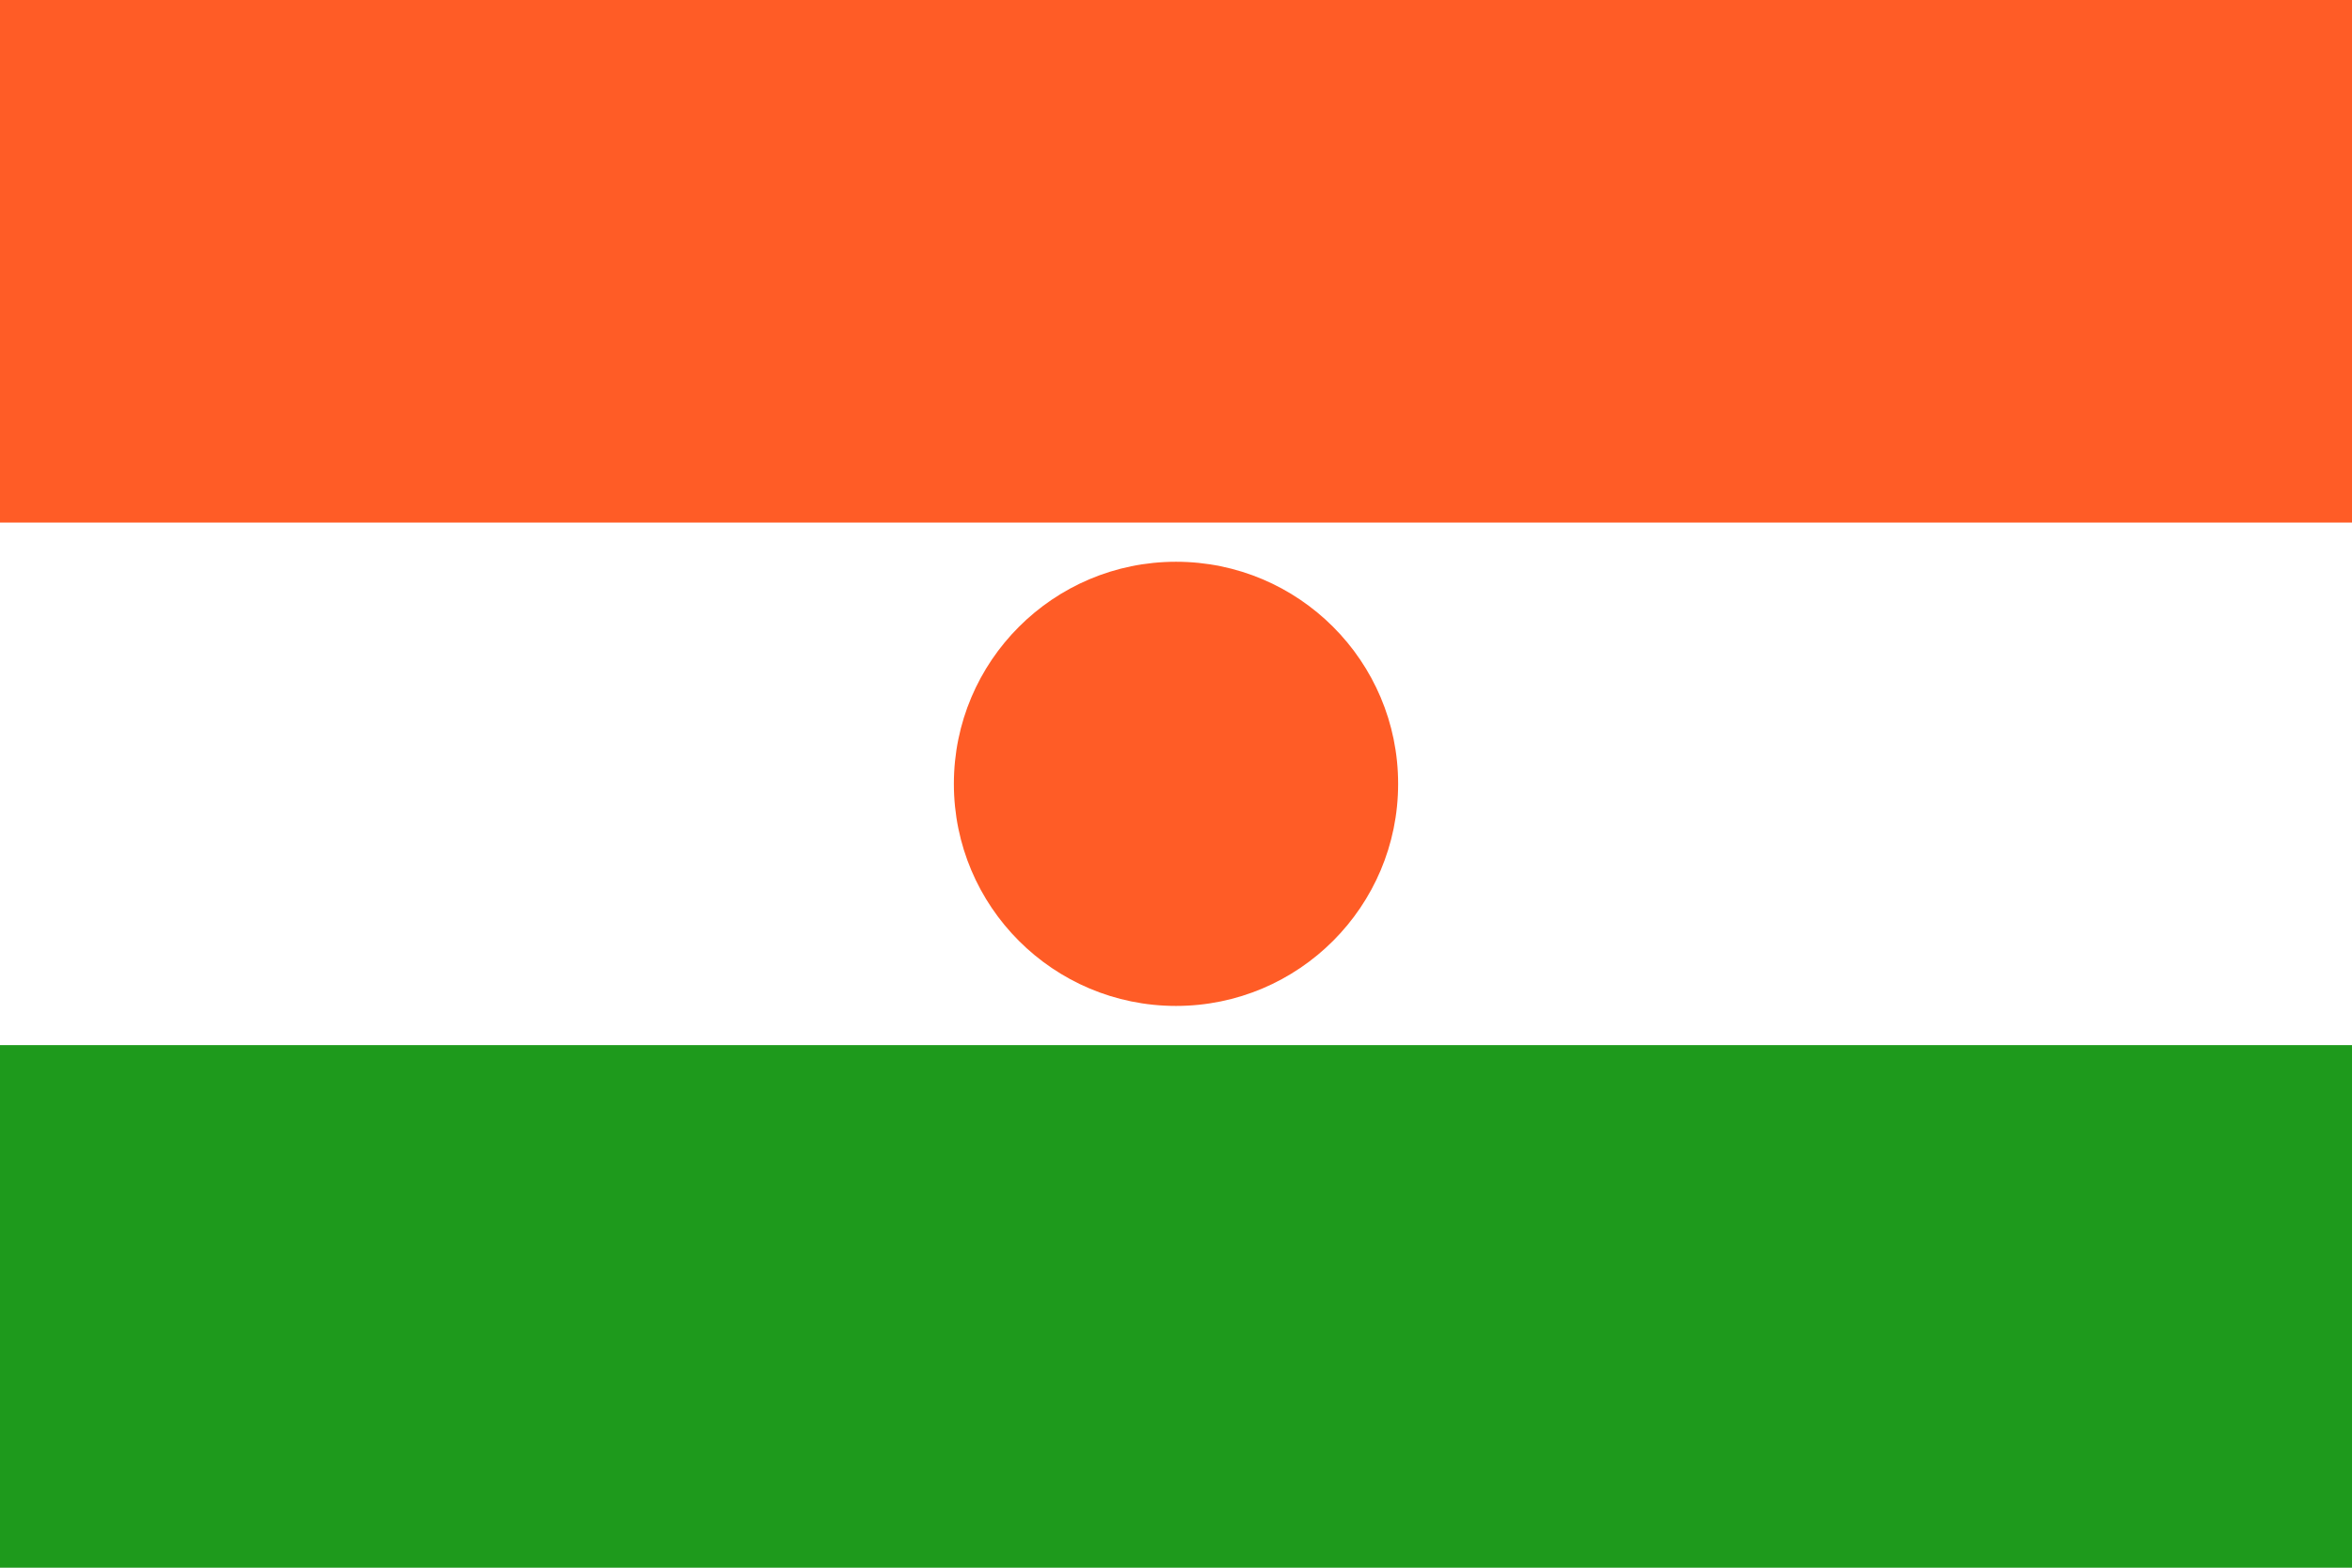
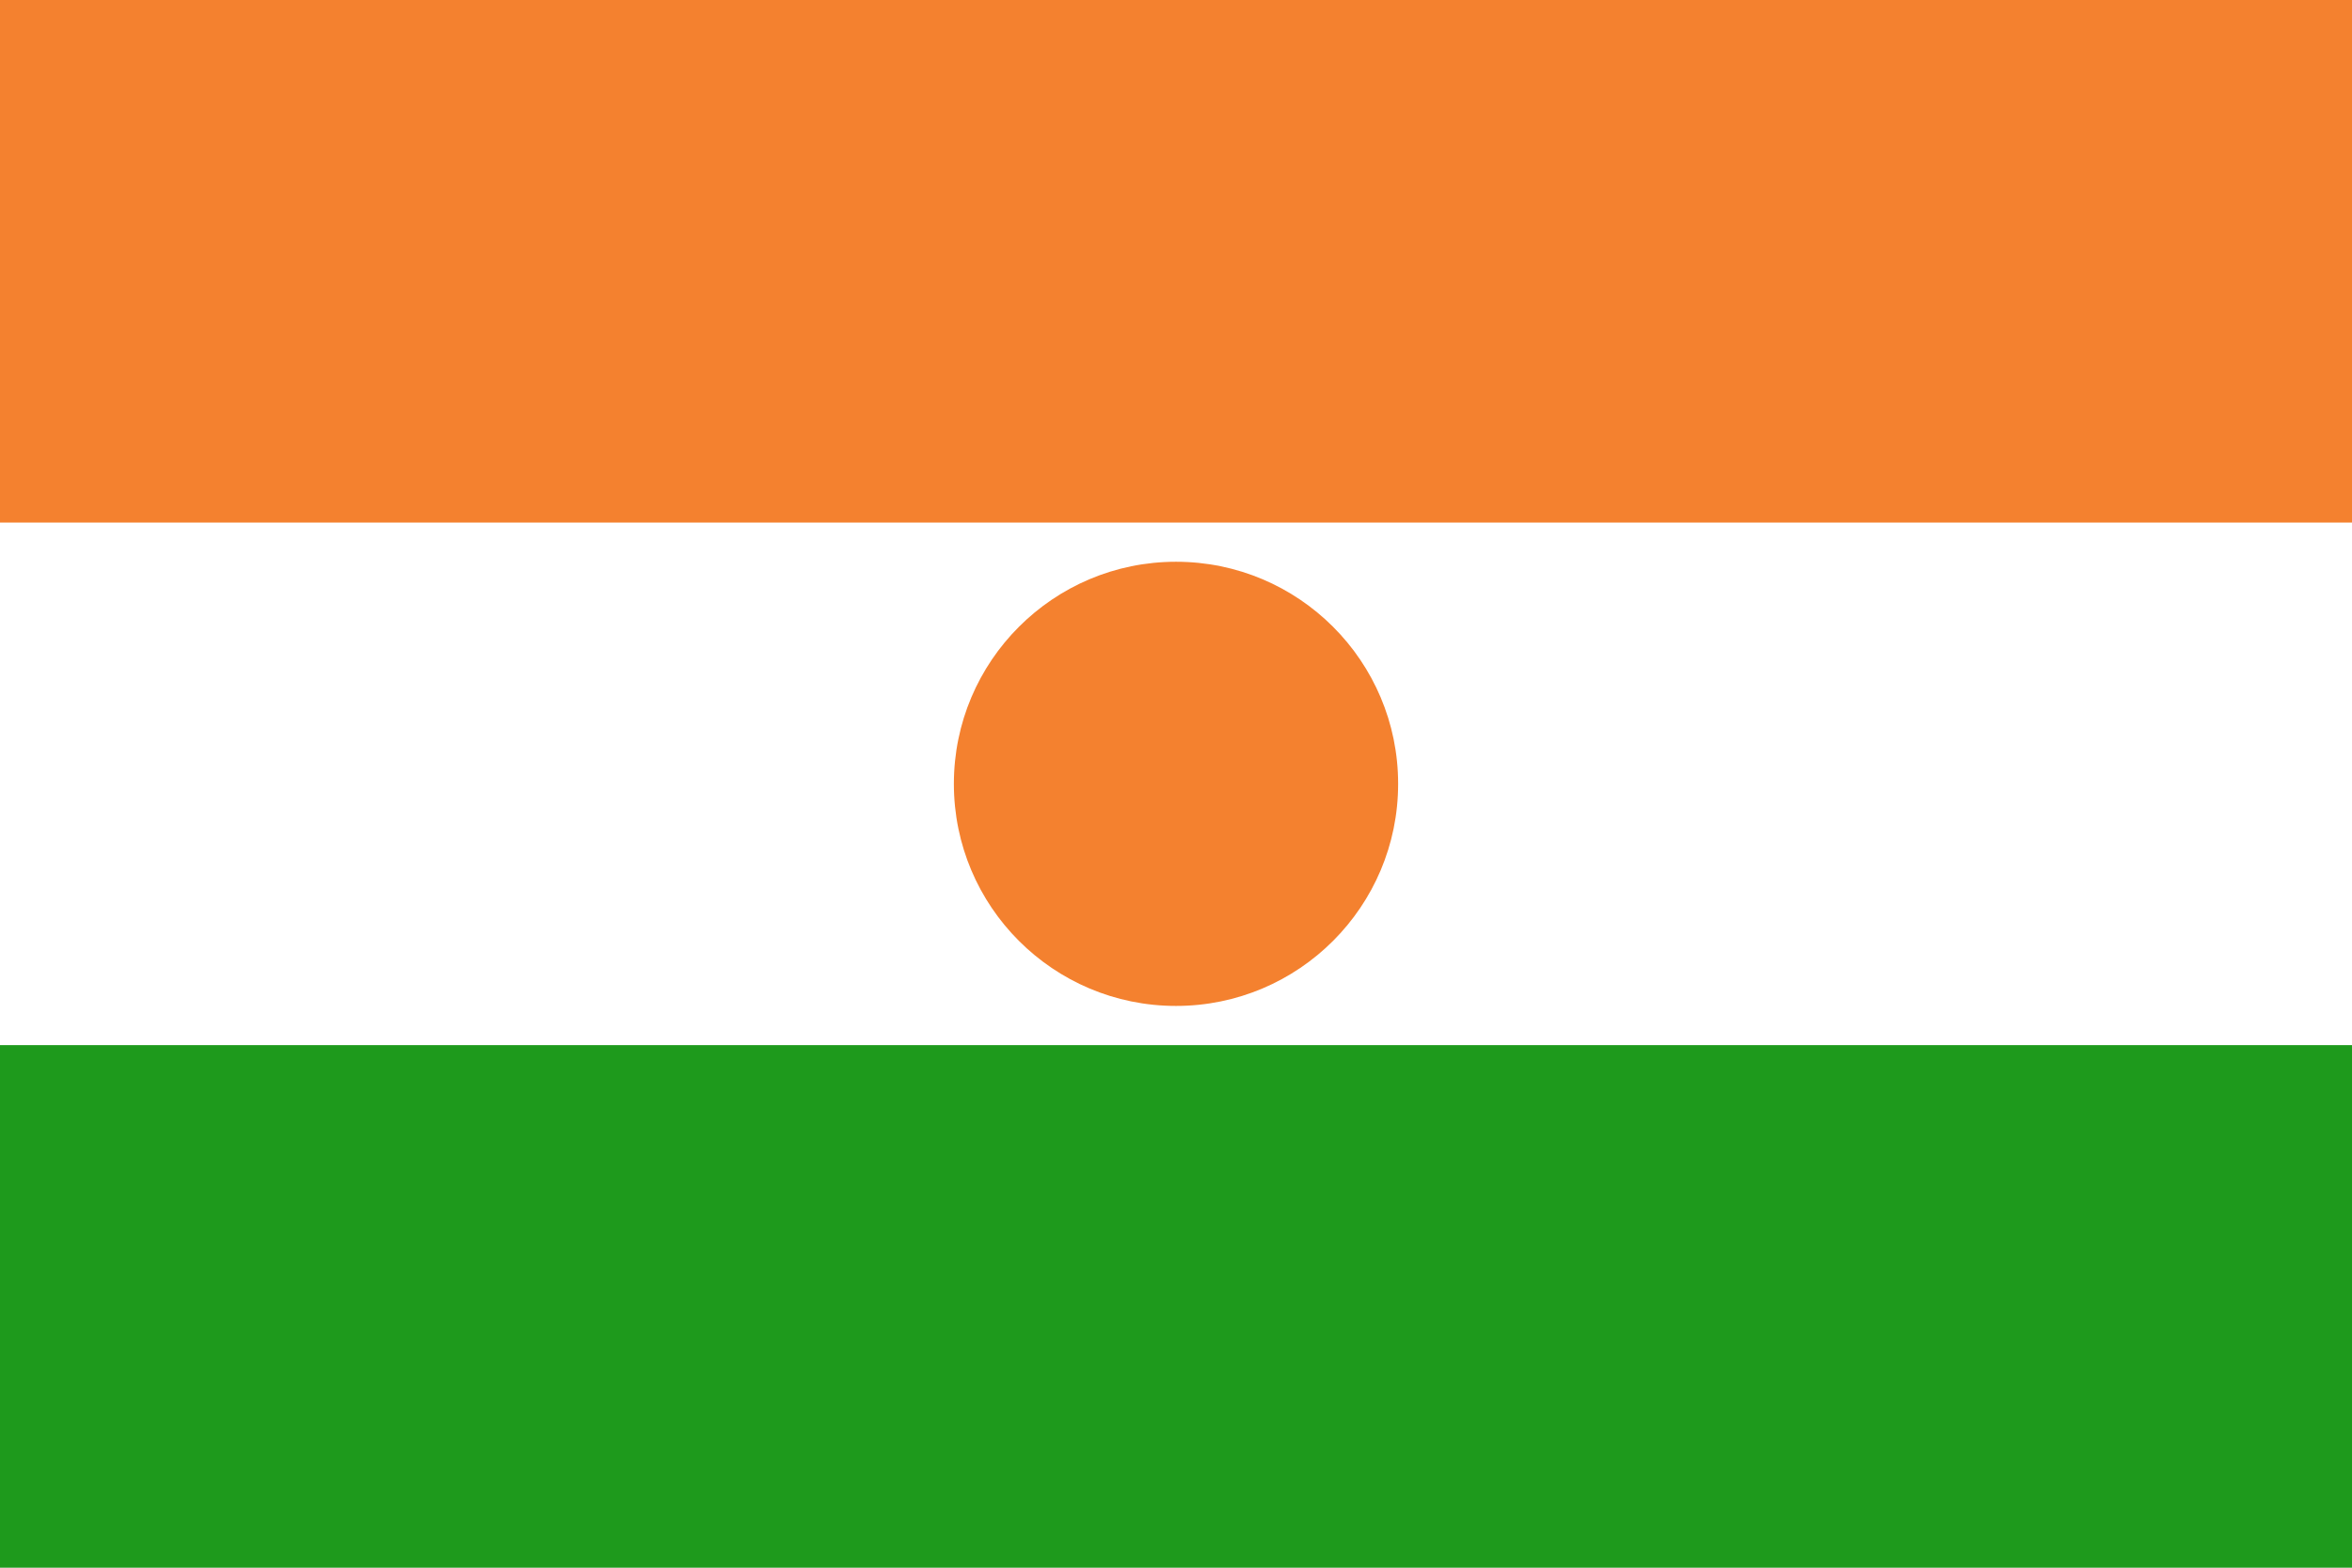
<svg xmlns="http://www.w3.org/2000/svg" width="180" height="120" viewBox="0 0 180 120" fill="none">
  <g clip-path="url(#clip0_307_47828)">
    <path d="M180 0H0V120H180V0Z" fill="#1E9A1C" />
    <path d="M180 0H0V80H180V0Z" fill="white" />
-     <path d="M180 0H0V40H180V0Z" fill="#FF5C26" />
-     <path d="M90 77C99.389 77 107 69.389 107 60C107 50.611 99.389 43 90 43C80.611 43 73 50.611 73 60C73 69.389 80.611 77 90 77Z" fill="#FF5C26" />
+     <path d="M180 0H0V40H180V0Z" fill="#F4812F" />
+     <path d="M90 77C99.389 77 107 69.389 107 60C107 50.611 99.389 43 90 43C80.611 43 73 50.611 73 60C73 69.389 80.611 77 90 77Z" fill="#F4812F" />
  </g>
  <defs>
    <clipPath id="clip0_307_47828">
      <rect width="180" height="120" fill="white" />
    </clipPath>
  </defs>
</svg>
